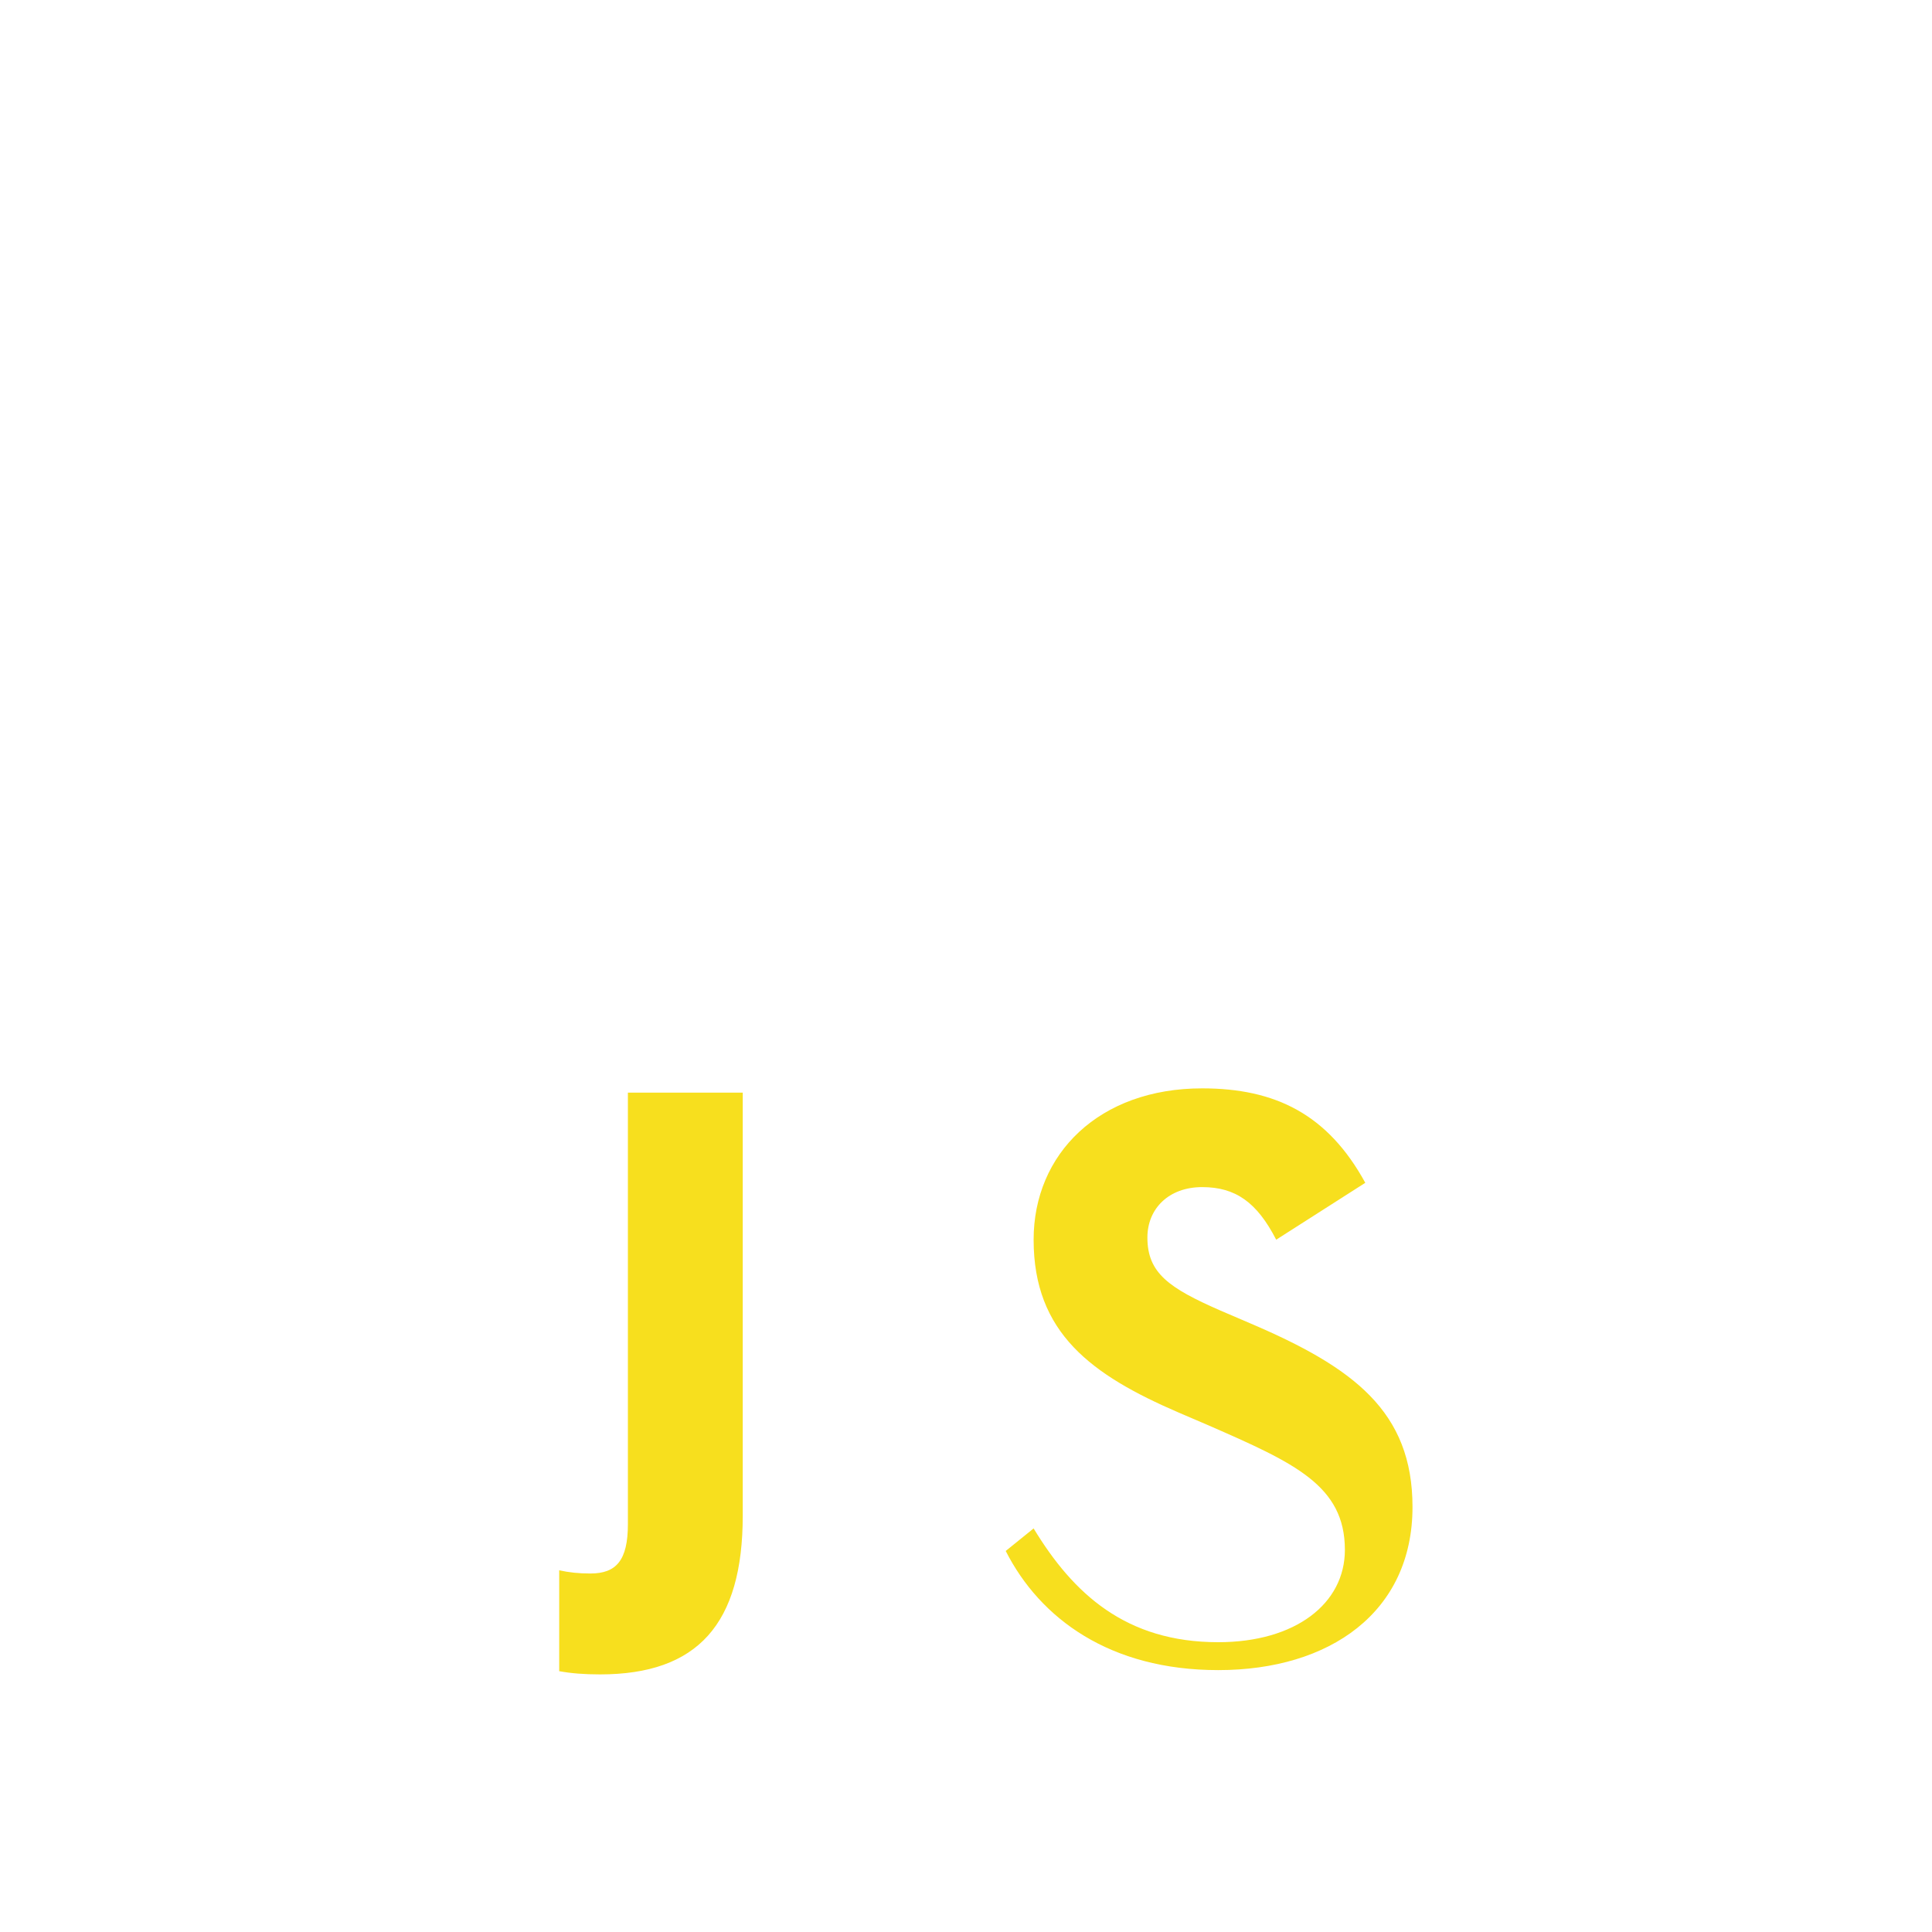
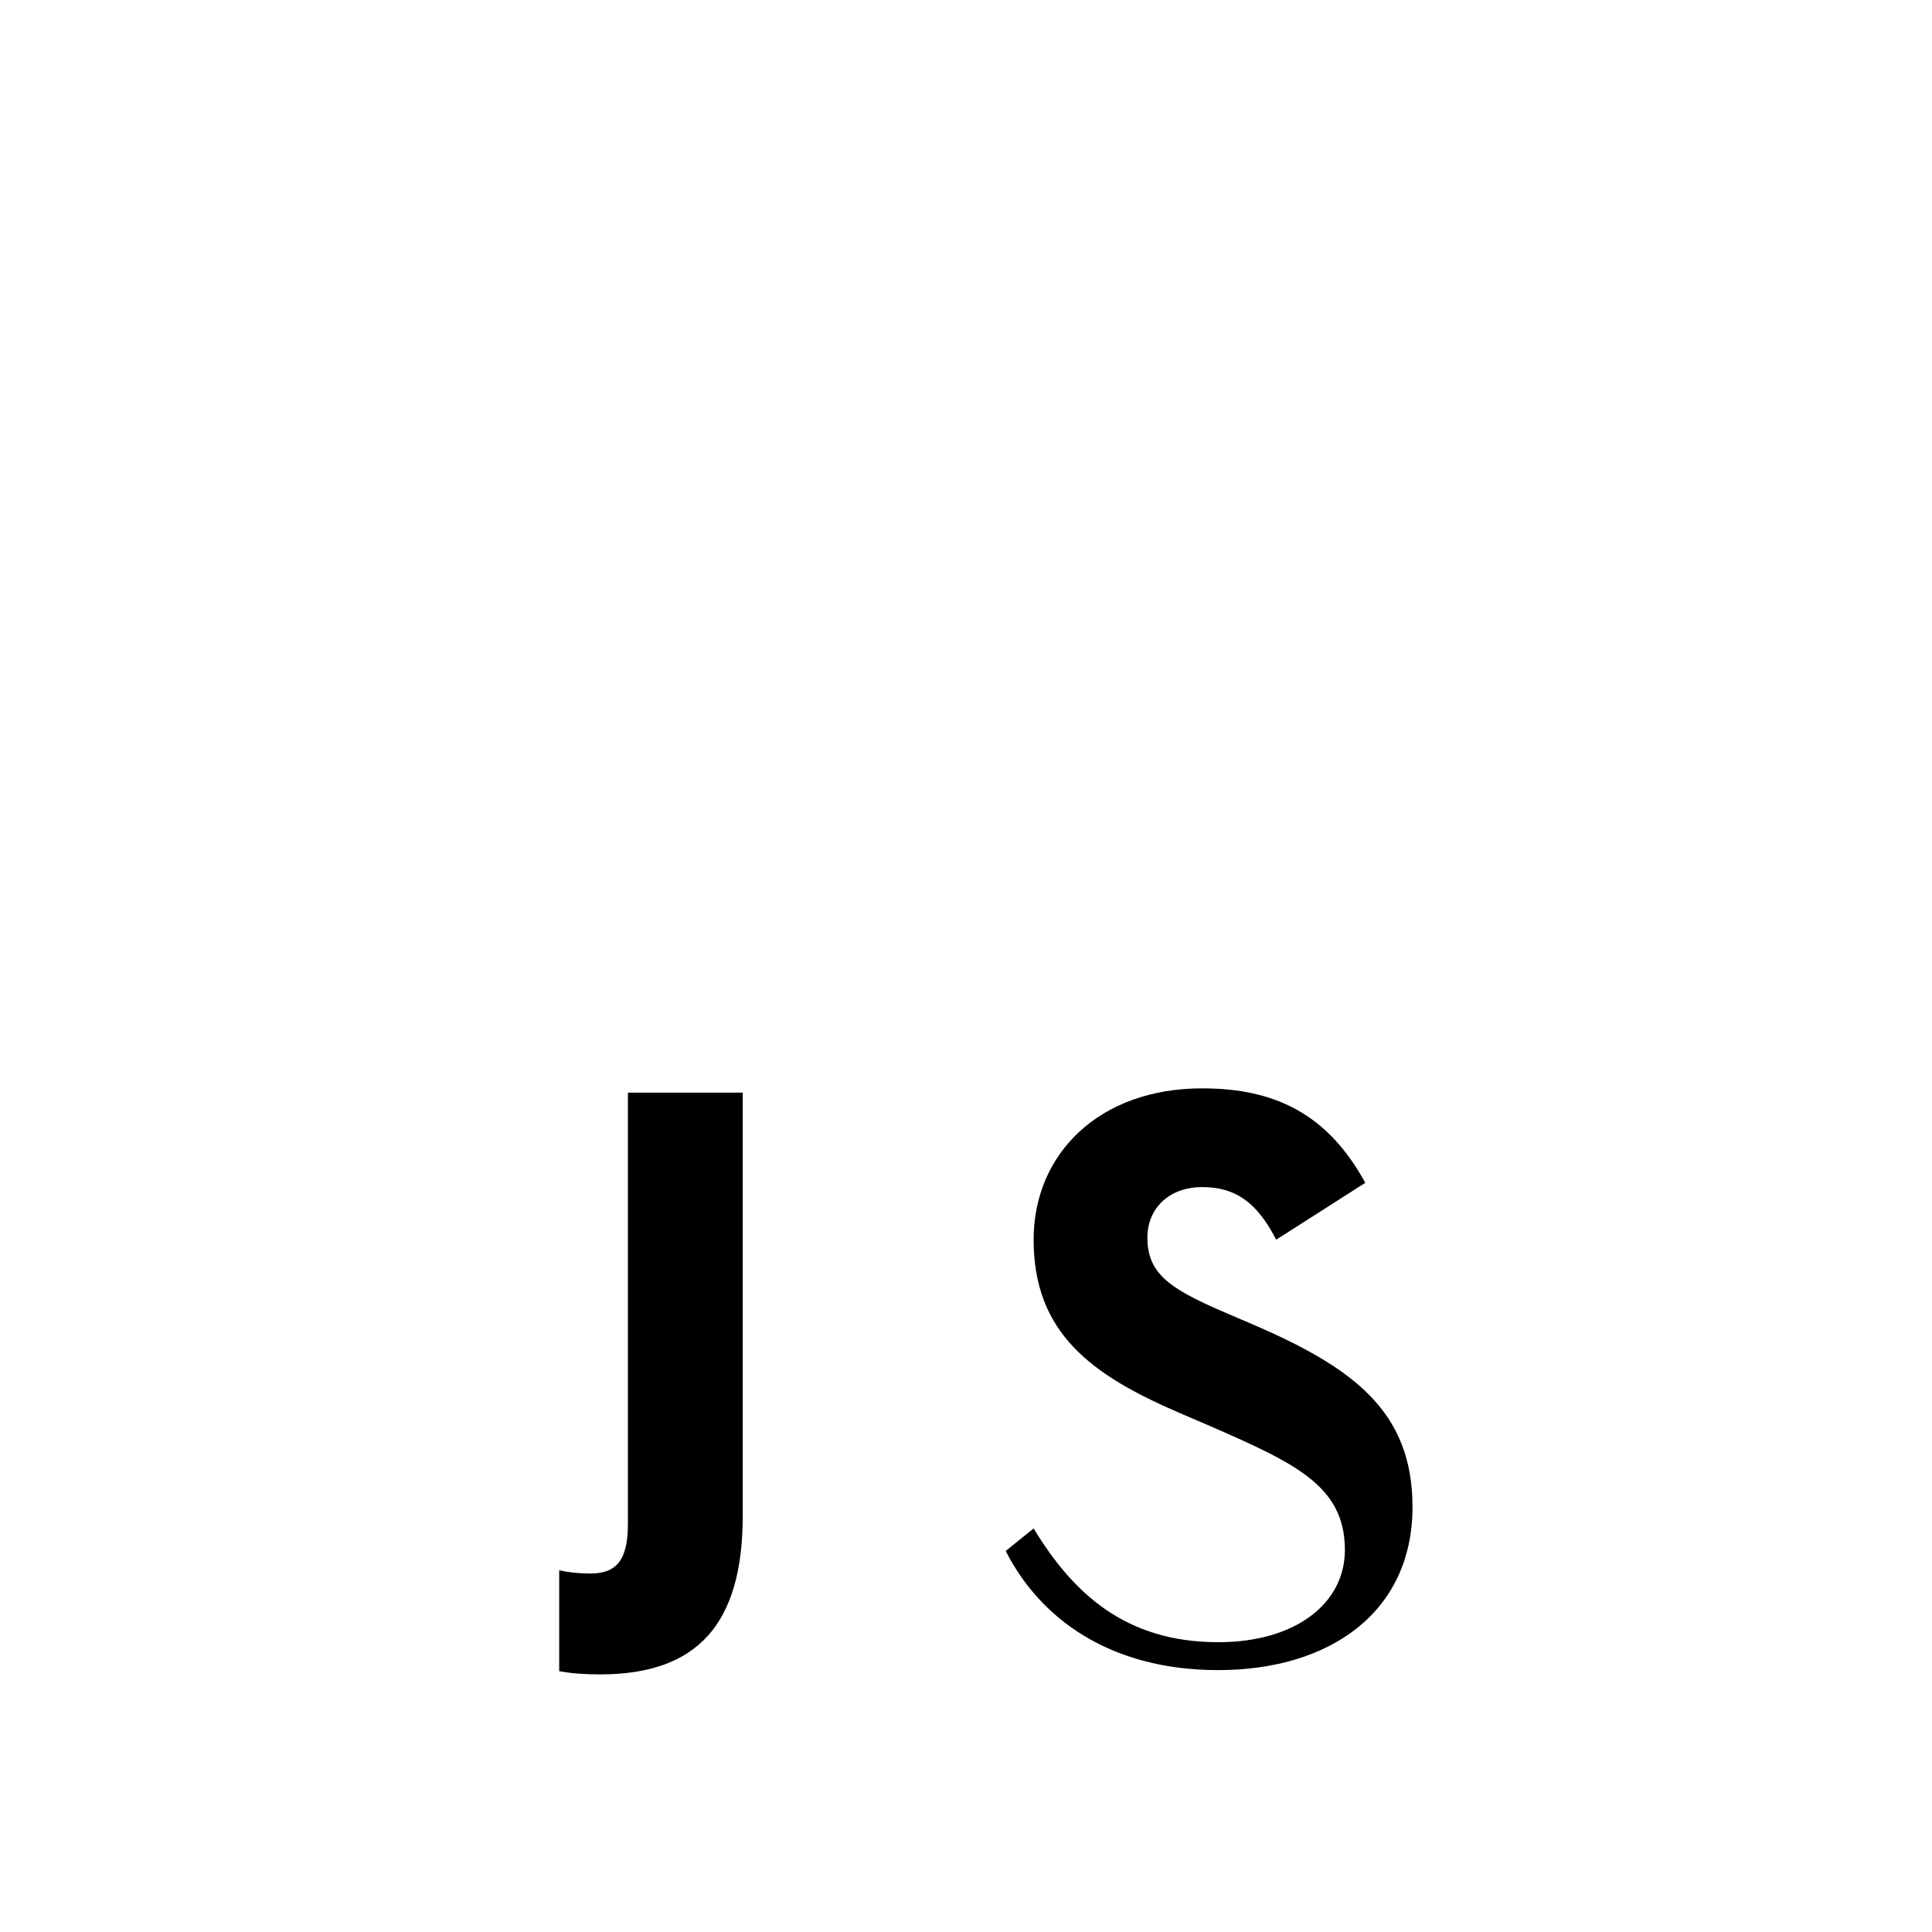
<svg xmlns="http://www.w3.org/2000/svg" viewBox="0 0 180 180" role="img" aria-labelledby="title">
-   <path fill="#f7df1e" d="M96.3 142.4c3.7 6.1 8.6 10.6 17.2 10.6 7.2 0 11.8-3.6 11.8-8.6 0-6-4.7-8.1-12.7-11.6l-2.8-1.2c-8.1-3.5-13.5-7.4-13.5-16.1 0-8 6.1-14.1 15.7-14.1 6.8 0 11.7 2.4 15.2 8.8l-8.3 5.3c-1.8-3.5-3.8-4.9-6.9-4.9-3.1 0-5.1 2-5.1 4.7 0 3.3 2 4.7 6.8 6.8l2.8 1.2c9.6 4.1 15.1 8.2 15.1 17.1 0 9.8-7.7 15.2-18.1 15.2-10.1 0-16.6-4.8-19.8-11.1zM58.5 101.8h10.7v39.4c0 10.1-4.2 14.8-13.3 14.8-1.5 0-2.7-.1-3.8-.3v-9.4c.9.2 1.8.3 2.9.3 2.4 0 3.5-1.2 3.5-4.6z" />
+   <path fill="currentColor" d="M96.3 142.4c3.7 6.1 8.6 10.6 17.2 10.6 7.2 0 11.8-3.6 11.8-8.6 0-6-4.7-8.1-12.7-11.6l-2.8-1.2c-8.1-3.5-13.5-7.4-13.5-16.1 0-8 6.1-14.1 15.7-14.1 6.8 0 11.7 2.4 15.2 8.8l-8.3 5.3c-1.8-3.5-3.8-4.9-6.9-4.9-3.1 0-5.1 2-5.1 4.7 0 3.3 2 4.7 6.8 6.8l2.8 1.2c9.6 4.1 15.1 8.2 15.1 17.1 0 9.8-7.7 15.2-18.1 15.2-10.1 0-16.6-4.8-19.8-11.1zM58.5 101.8h10.7v39.4c0 10.1-4.2 14.8-13.3 14.8-1.5 0-2.7-.1-3.8-.3v-9.4c.9.2 1.8.3 2.9.3 2.4 0 3.5-1.2 3.5-4.6z" />
</svg>
